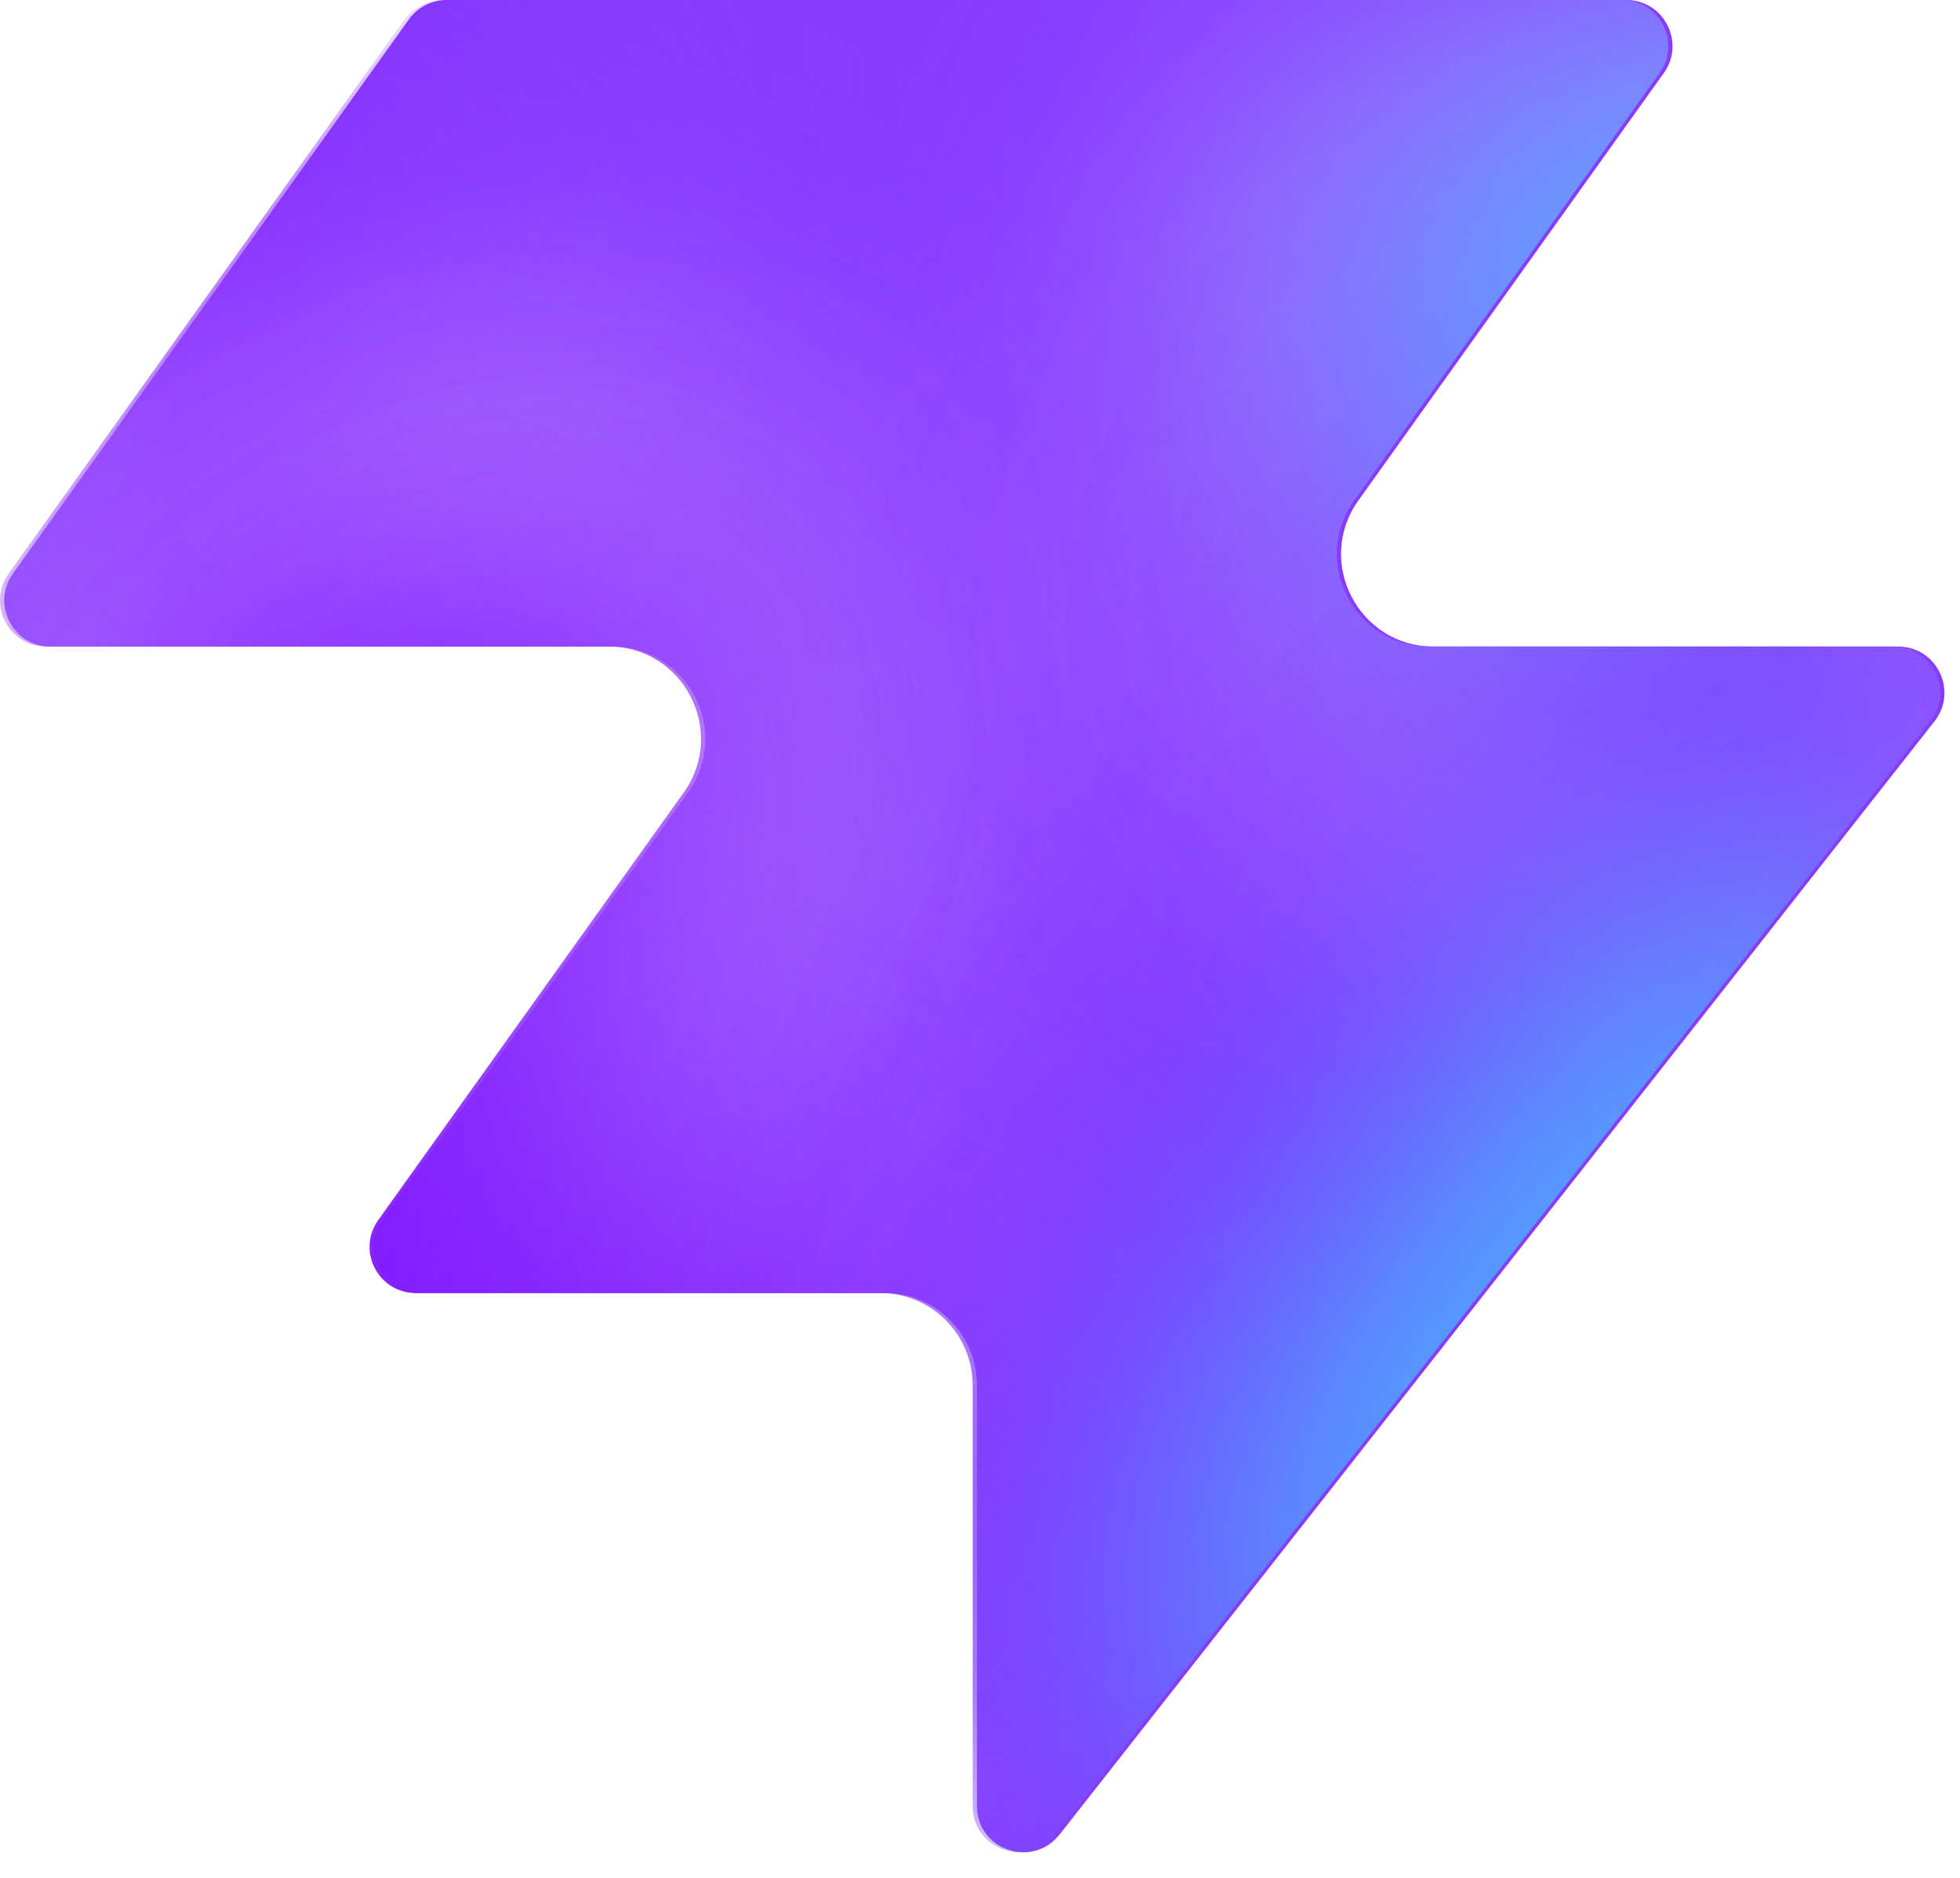
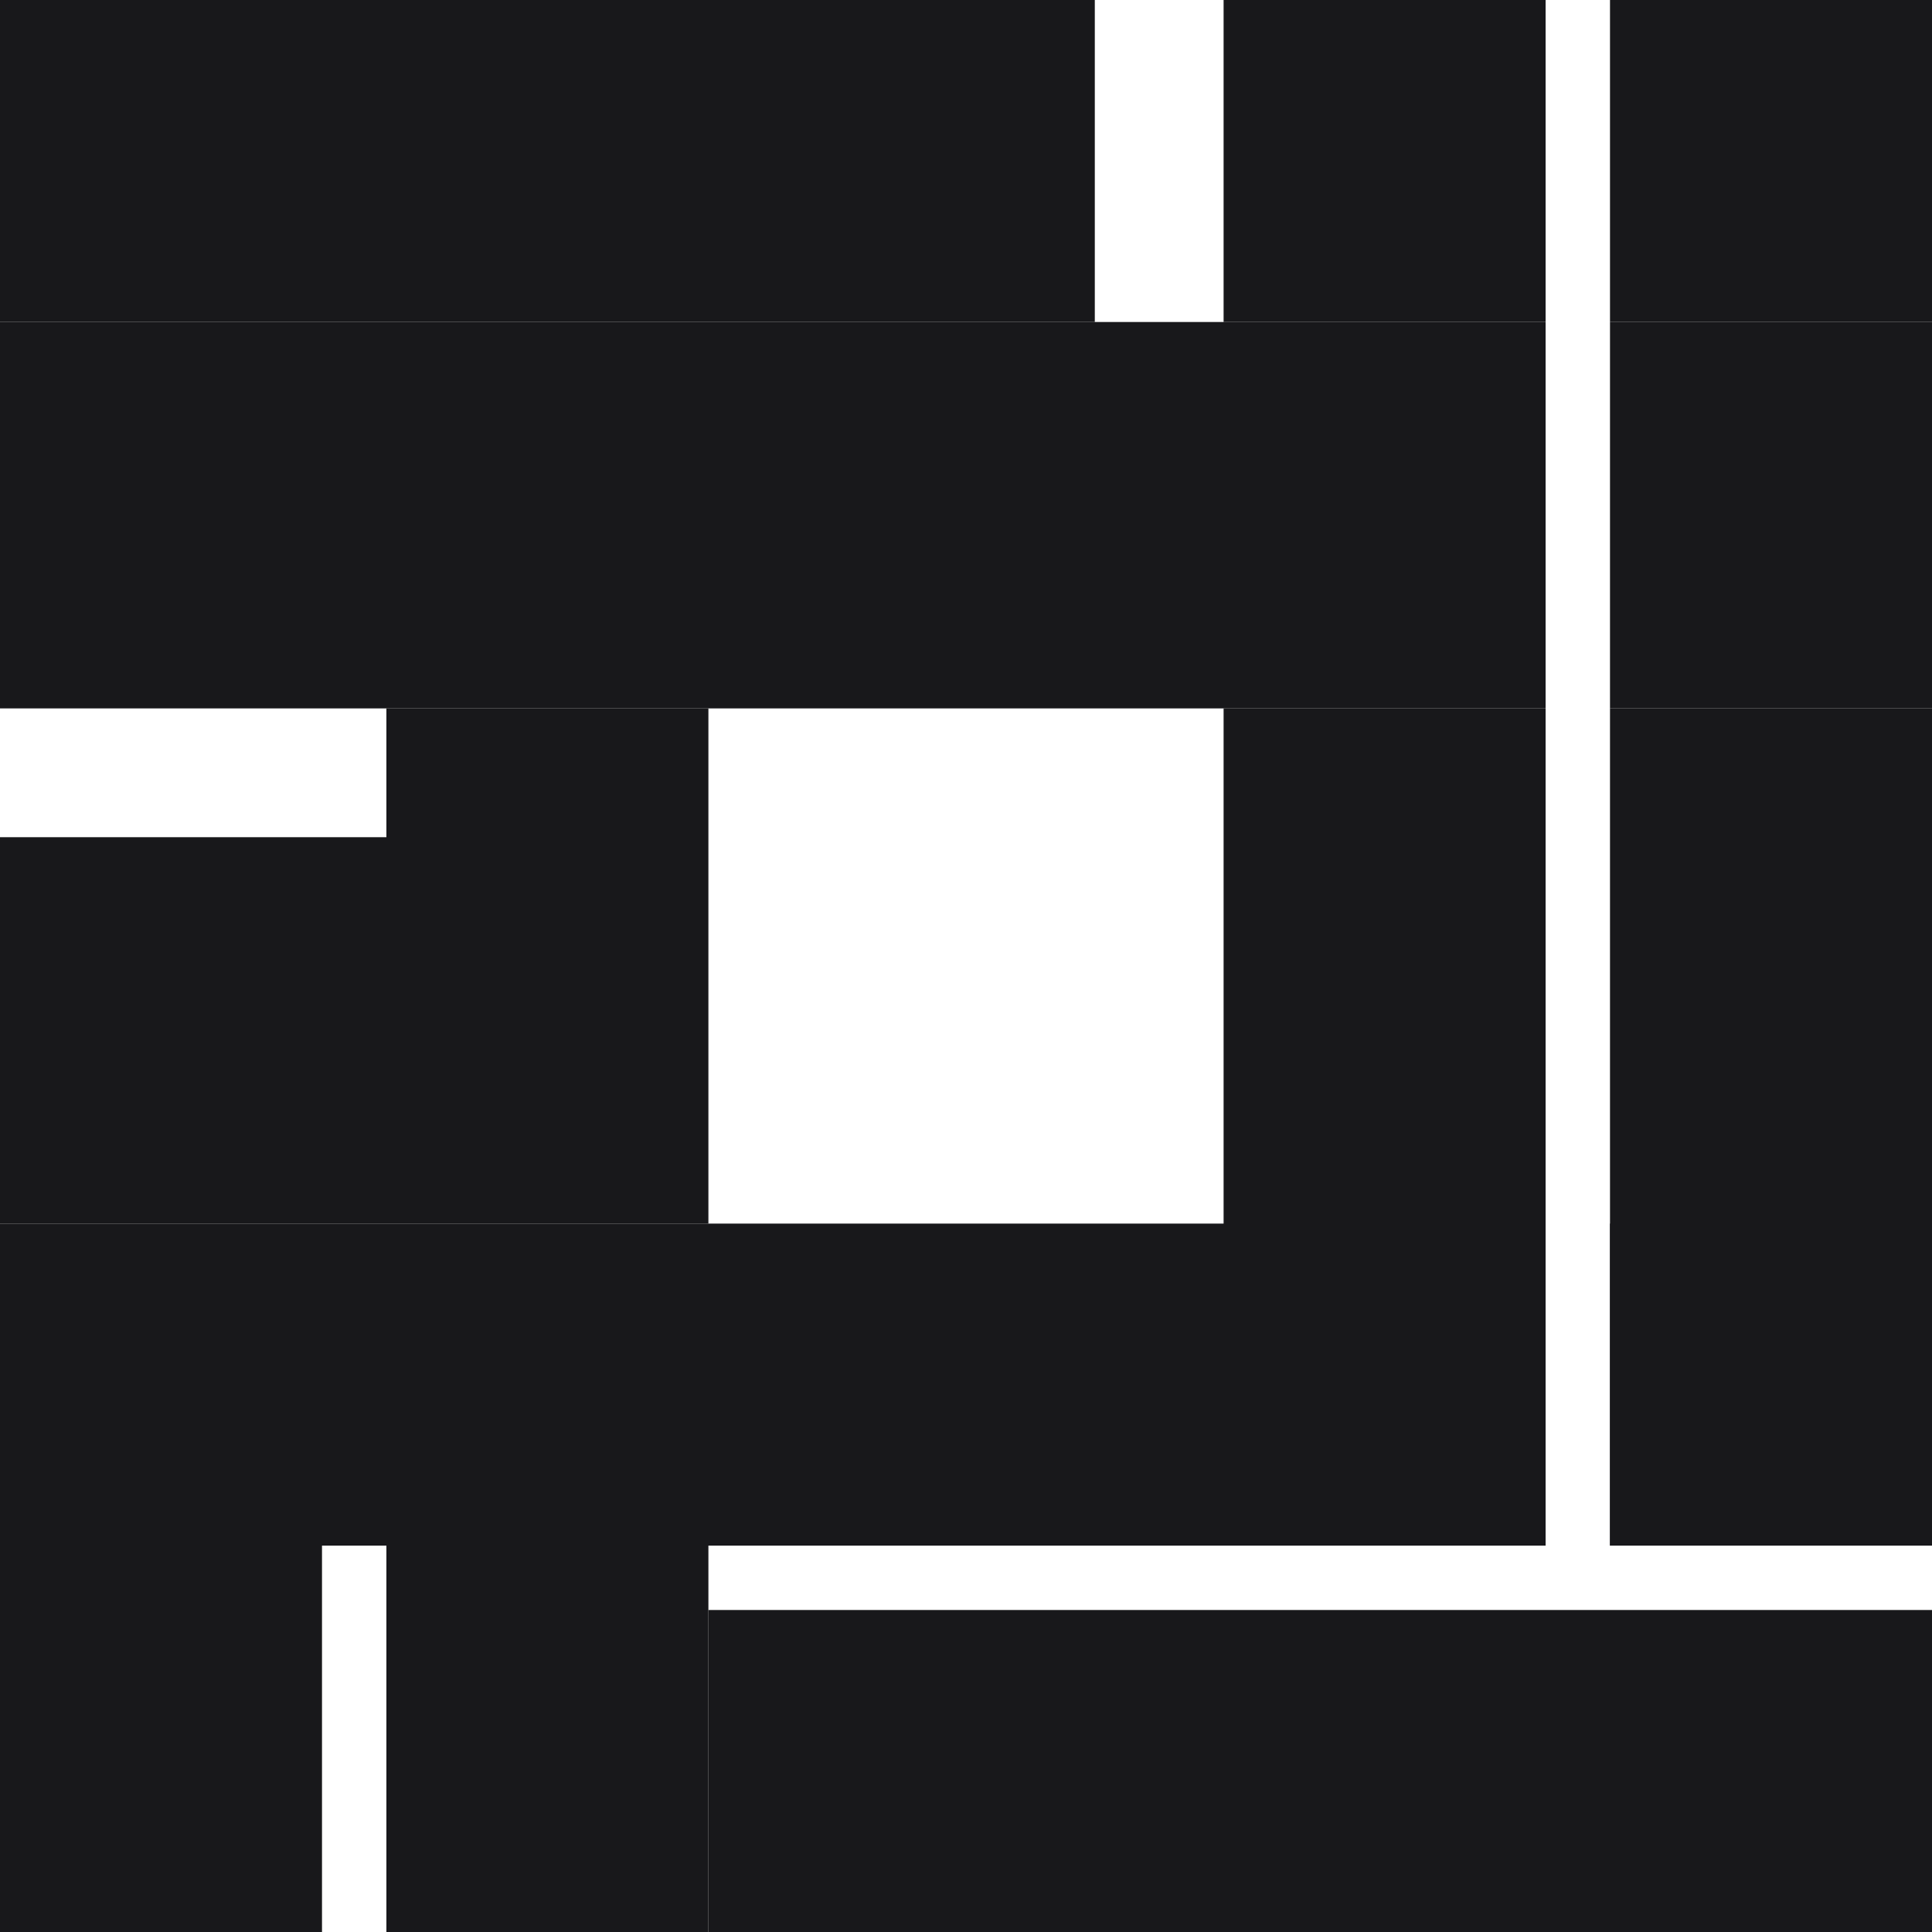
- <svg xmlns="http://www.w3.org/2000/svg" width="48" height="46" fill="none" viewBox="0 0 48 46">
-   <path fill="#863bff" d="M25.946 44.938c-.664.845-2.021.375-2.021-.698V33.937a2.26 2.26 0 0 0-2.262-2.262H10.287c-.92 0-1.456-1.04-.92-1.788l7.48-10.471c1.07-1.497 0-3.578-1.842-3.578H1.237c-.92 0-1.456-1.04-.92-1.788L10.013.474c.214-.297.556-.474.92-.474h28.894c.92 0 1.456 1.04.92 1.788l-7.48 10.471c-1.07 1.498 0 3.579 1.842 3.579h11.377c.943 0 1.473 1.088.89 1.83L25.947 44.94z" style="fill:#863bff;fill:color(display-p3 .525 .23 1);fill-opacity:1" />
-   <mask id="a" width="48" height="46" x="0" y="0" maskUnits="userSpaceOnUse" style="mask-type:alpha">
-     <path fill="#000" d="M25.842 44.938c-.664.844-2.021.375-2.021-.698V33.937a2.26 2.26 0 0 0-2.262-2.262H10.183c-.92 0-1.456-1.04-.92-1.788l7.48-10.471c1.07-1.498 0-3.579-1.842-3.579H1.133c-.92 0-1.456-1.04-.92-1.787L9.91.473c.214-.297.556-.474.92-.474h28.894c.92 0 1.456 1.04.92 1.788l-7.48 10.471c-1.07 1.498 0 3.578 1.842 3.578h11.377c.943 0 1.473 1.088.89 1.832L25.843 44.94z" style="fill:#000;fill-opacity:1" />
-   </mask>
-   <g mask="url(#a)">
-     <g filter="url(#b)">
-       <ellipse cx="5.508" cy="14.704" fill="#ede6ff" rx="5.508" ry="14.704" style="fill:#ede6ff;fill:color(display-p3 .927 .903 1);fill-opacity:1" transform="matrix(.00324 1 1 -.00324 -4.47 31.516)" />
-     </g>
-     <g filter="url(#c)">
-       <ellipse cx="10.399" cy="29.851" fill="#ede6ff" rx="10.399" ry="29.851" style="fill:#ede6ff;fill:color(display-p3 .927 .903 1);fill-opacity:1" transform="matrix(.00324 1 1 -.00324 -39.328 7.883)" />
-     </g>
-     <g filter="url(#d)">
-       <ellipse cx="5.508" cy="30.487" fill="#7e14ff" rx="5.508" ry="30.487" style="fill:#7e14ff;fill:color(display-p3 .492 .077 1);fill-opacity:1" transform="rotate(89.814 -25.913 -14.639)scale(1 -1)" />
-     </g>
-     <g filter="url(#e)">
-       <ellipse cx="5.508" cy="30.599" fill="#7e14ff" rx="5.508" ry="30.599" style="fill:#7e14ff;fill:color(display-p3 .492 .077 1);fill-opacity:1" transform="rotate(89.814 -32.644 -3.334)scale(1 -1)" />
-     </g>
-     <g filter="url(#f)">
-       <ellipse cx="5.508" cy="30.599" fill="#7e14ff" rx="5.508" ry="30.599" style="fill:#7e14ff;fill:color(display-p3 .492 .077 1);fill-opacity:1" transform="matrix(.00324 1 1 -.00324 -34.34 30.47)" />
-     </g>
-     <g filter="url(#g)">
-       <ellipse cx="14.072" cy="22.078" fill="#ede6ff" rx="14.072" ry="22.078" style="fill:#ede6ff;fill:color(display-p3 .927 .903 1);fill-opacity:1" transform="rotate(93.35 24.506 48.493)scale(-1 1)" />
-     </g>
-     <g filter="url(#h)">
-       <ellipse cx="3.47" cy="21.501" fill="#7e14ff" rx="3.47" ry="21.501" style="fill:#7e14ff;fill:color(display-p3 .492 .077 1);fill-opacity:1" transform="rotate(89.009 28.708 47.59)scale(-1 1)" />
-     </g>
-     <g filter="url(#i)">
-       <ellipse cx="3.47" cy="21.501" fill="#7e14ff" rx="3.47" ry="21.501" style="fill:#7e14ff;fill:color(display-p3 .492 .077 1);fill-opacity:1" transform="rotate(89.009 28.708 47.59)scale(-1 1)" />
-     </g>
-     <g filter="url(#j)">
-       <ellipse cx=".387" cy="8.972" fill="#7e14ff" rx="4.407" ry="29.108" style="fill:#7e14ff;fill:color(display-p3 .492 .077 1);fill-opacity:1" transform="rotate(39.51 .387 8.972)" />
-     </g>
-     <g filter="url(#k)">
-       <ellipse cx="47.523" cy="-6.092" fill="#7e14ff" rx="4.407" ry="29.108" style="fill:#7e14ff;fill:color(display-p3 .492 .077 1);fill-opacity:1" transform="rotate(37.892 47.523 -6.092)" />
-     </g>
-     <g filter="url(#l)">
-       <ellipse cx="41.412" cy="6.333" fill="#47bfff" rx="5.971" ry="9.665" style="fill:#47bfff;fill:color(display-p3 .28 .748 1);fill-opacity:1" transform="rotate(37.892 41.412 6.333)" />
-     </g>
-     <g filter="url(#m)">
-       <ellipse cx="-1.879" cy="38.332" fill="#7e14ff" rx="4.407" ry="29.108" style="fill:#7e14ff;fill:color(display-p3 .492 .077 1);fill-opacity:1" transform="rotate(37.892 -1.88 38.332)" />
-     </g>
-     <g filter="url(#n)">
-       <ellipse cx="-1.879" cy="38.332" fill="#7e14ff" rx="4.407" ry="29.108" style="fill:#7e14ff;fill:color(display-p3 .492 .077 1);fill-opacity:1" transform="rotate(37.892 -1.88 38.332)" />
-     </g>
-     <g filter="url(#o)">
-       <ellipse cx="35.651" cy="29.907" fill="#7e14ff" rx="4.407" ry="29.108" style="fill:#7e14ff;fill:color(display-p3 .492 .077 1);fill-opacity:1" transform="rotate(37.892 35.651 29.907)" />
-     </g>
-     <g filter="url(#p)">
-       <ellipse cx="38.418" cy="32.4" fill="#47bfff" rx="5.971" ry="15.297" style="fill:#47bfff;fill:color(display-p3 .28 .748 1);fill-opacity:1" transform="rotate(37.892 38.418 32.4)" />
-     </g>
+ <svg xmlns="http://www.w3.org/2000/svg" viewBox="0 0 30 30" width="32" height="32">
+   <g fill="#18181b">
+     <rect x="0" y="0" width="17" height="5" />
+     <rect x="19" y="0" width="5" height="5" />
+     <rect x="25" y="0" width="5" height="5" />
+     <rect x="0" y="5" width="24" height="6" />
+     <rect x="25" y="5" width="5" height="6" />
+     <rect x="19" y="11" width="5" height="13" />
+     <rect x="25" y="11" width="5" height="13" />
+     <rect x="6" y="11" width="5" height="8" />
+     <rect x="0" y="13" width="6" height="6" />
+     <rect x="0" y="19" width="24" height="5" />
+     <rect x="25" y="19" width="5" height="5" />
+     <rect x="0" y="24" width="5" height="6" />
+     <rect x="6" y="24" width="5" height="6" />
+     <rect x="11" y="25" width="19" height="5" />
  </g>
-   <defs>
-     <filter id="b" width="60.045" height="41.654" x="-19.77" y="16.149" color-interpolation-filters="sRGB" filterUnits="userSpaceOnUse">
-       <feFlood flood-opacity="0" result="BackgroundImageFix" />
-       <feBlend in="SourceGraphic" in2="BackgroundImageFix" result="shape" />
-       <feGaussianBlur result="effect1_foregroundBlur_2002_17158" stdDeviation="7.659" />
-     </filter>
-     <filter id="c" width="90.34" height="51.437" x="-54.613" y="-7.533" color-interpolation-filters="sRGB" filterUnits="userSpaceOnUse">
-       <feFlood flood-opacity="0" result="BackgroundImageFix" />
-       <feBlend in="SourceGraphic" in2="BackgroundImageFix" result="shape" />
-       <feGaussianBlur result="effect1_foregroundBlur_2002_17158" stdDeviation="7.659" />
-     </filter>
-     <filter id="d" width="79.355" height="29.4" x="-49.64" y="2.03" color-interpolation-filters="sRGB" filterUnits="userSpaceOnUse">
-       <feFlood flood-opacity="0" result="BackgroundImageFix" />
-       <feBlend in="SourceGraphic" in2="BackgroundImageFix" result="shape" />
-       <feGaussianBlur result="effect1_foregroundBlur_2002_17158" stdDeviation="4.596" />
-     </filter>
-     <filter id="e" width="79.579" height="29.4" x="-45.045" y="20.029" color-interpolation-filters="sRGB" filterUnits="userSpaceOnUse">
-       <feFlood flood-opacity="0" result="BackgroundImageFix" />
-       <feBlend in="SourceGraphic" in2="BackgroundImageFix" result="shape" />
-       <feGaussianBlur result="effect1_foregroundBlur_2002_17158" stdDeviation="4.596" />
-     </filter>
-     <filter id="f" width="79.579" height="29.4" x="-43.513" y="21.178" color-interpolation-filters="sRGB" filterUnits="userSpaceOnUse">
-       <feFlood flood-opacity="0" result="BackgroundImageFix" />
-       <feBlend in="SourceGraphic" in2="BackgroundImageFix" result="shape" />
-       <feGaussianBlur result="effect1_foregroundBlur_2002_17158" stdDeviation="4.596" />
-     </filter>
-     <filter id="g" width="74.749" height="58.852" x="15.756" y="-17.901" color-interpolation-filters="sRGB" filterUnits="userSpaceOnUse">
-       <feFlood flood-opacity="0" result="BackgroundImageFix" />
-       <feBlend in="SourceGraphic" in2="BackgroundImageFix" result="shape" />
-       <feGaussianBlur result="effect1_foregroundBlur_2002_17158" stdDeviation="7.659" />
-     </filter>
-     <filter id="h" width="61.377" height="25.362" x="23.548" y="2.284" color-interpolation-filters="sRGB" filterUnits="userSpaceOnUse">
-       <feFlood flood-opacity="0" result="BackgroundImageFix" />
-       <feBlend in="SourceGraphic" in2="BackgroundImageFix" result="shape" />
-       <feGaussianBlur result="effect1_foregroundBlur_2002_17158" stdDeviation="4.596" />
-     </filter>
-     <filter id="i" width="61.377" height="25.362" x="23.548" y="2.284" color-interpolation-filters="sRGB" filterUnits="userSpaceOnUse">
-       <feFlood flood-opacity="0" result="BackgroundImageFix" />
-       <feBlend in="SourceGraphic" in2="BackgroundImageFix" result="shape" />
-       <feGaussianBlur result="effect1_foregroundBlur_2002_17158" stdDeviation="4.596" />
-     </filter>
-     <filter id="j" width="56.045" height="63.649" x="-27.636" y="-22.853" color-interpolation-filters="sRGB" filterUnits="userSpaceOnUse">
-       <feFlood flood-opacity="0" result="BackgroundImageFix" />
-       <feBlend in="SourceGraphic" in2="BackgroundImageFix" result="shape" />
-       <feGaussianBlur result="effect1_foregroundBlur_2002_17158" stdDeviation="4.596" />
-     </filter>
-     <filter id="k" width="54.814" height="64.646" x="20.116" y="-38.415" color-interpolation-filters="sRGB" filterUnits="userSpaceOnUse">
-       <feFlood flood-opacity="0" result="BackgroundImageFix" />
-       <feBlend in="SourceGraphic" in2="BackgroundImageFix" result="shape" />
-       <feGaussianBlur result="effect1_foregroundBlur_2002_17158" stdDeviation="4.596" />
-     </filter>
-     <filter id="l" width="33.541" height="35.313" x="24.641" y="-11.323" color-interpolation-filters="sRGB" filterUnits="userSpaceOnUse">
-       <feFlood flood-opacity="0" result="BackgroundImageFix" />
-       <feBlend in="SourceGraphic" in2="BackgroundImageFix" result="shape" />
-       <feGaussianBlur result="effect1_foregroundBlur_2002_17158" stdDeviation="4.596" />
-     </filter>
-     <filter id="m" width="54.814" height="64.646" x="-29.286" y="6.009" color-interpolation-filters="sRGB" filterUnits="userSpaceOnUse">
-       <feFlood flood-opacity="0" result="BackgroundImageFix" />
-       <feBlend in="SourceGraphic" in2="BackgroundImageFix" result="shape" />
-       <feGaussianBlur result="effect1_foregroundBlur_2002_17158" stdDeviation="4.596" />
-     </filter>
-     <filter id="n" width="54.814" height="64.646" x="-29.286" y="6.009" color-interpolation-filters="sRGB" filterUnits="userSpaceOnUse">
-       <feFlood flood-opacity="0" result="BackgroundImageFix" />
-       <feBlend in="SourceGraphic" in2="BackgroundImageFix" result="shape" />
-       <feGaussianBlur result="effect1_foregroundBlur_2002_17158" stdDeviation="4.596" />
-     </filter>
-     <filter id="o" width="54.814" height="64.646" x="8.244" y="-2.416" color-interpolation-filters="sRGB" filterUnits="userSpaceOnUse">
-       <feFlood flood-opacity="0" result="BackgroundImageFix" />
-       <feBlend in="SourceGraphic" in2="BackgroundImageFix" result="shape" />
-       <feGaussianBlur result="effect1_foregroundBlur_2002_17158" stdDeviation="4.596" />
-     </filter>
-     <filter id="p" width="39.409" height="43.623" x="18.713" y="10.588" color-interpolation-filters="sRGB" filterUnits="userSpaceOnUse">
-       <feFlood flood-opacity="0" result="BackgroundImageFix" />
-       <feBlend in="SourceGraphic" in2="BackgroundImageFix" result="shape" />
-       <feGaussianBlur result="effect1_foregroundBlur_2002_17158" stdDeviation="4.596" />
-     </filter>
-   </defs>
</svg>
